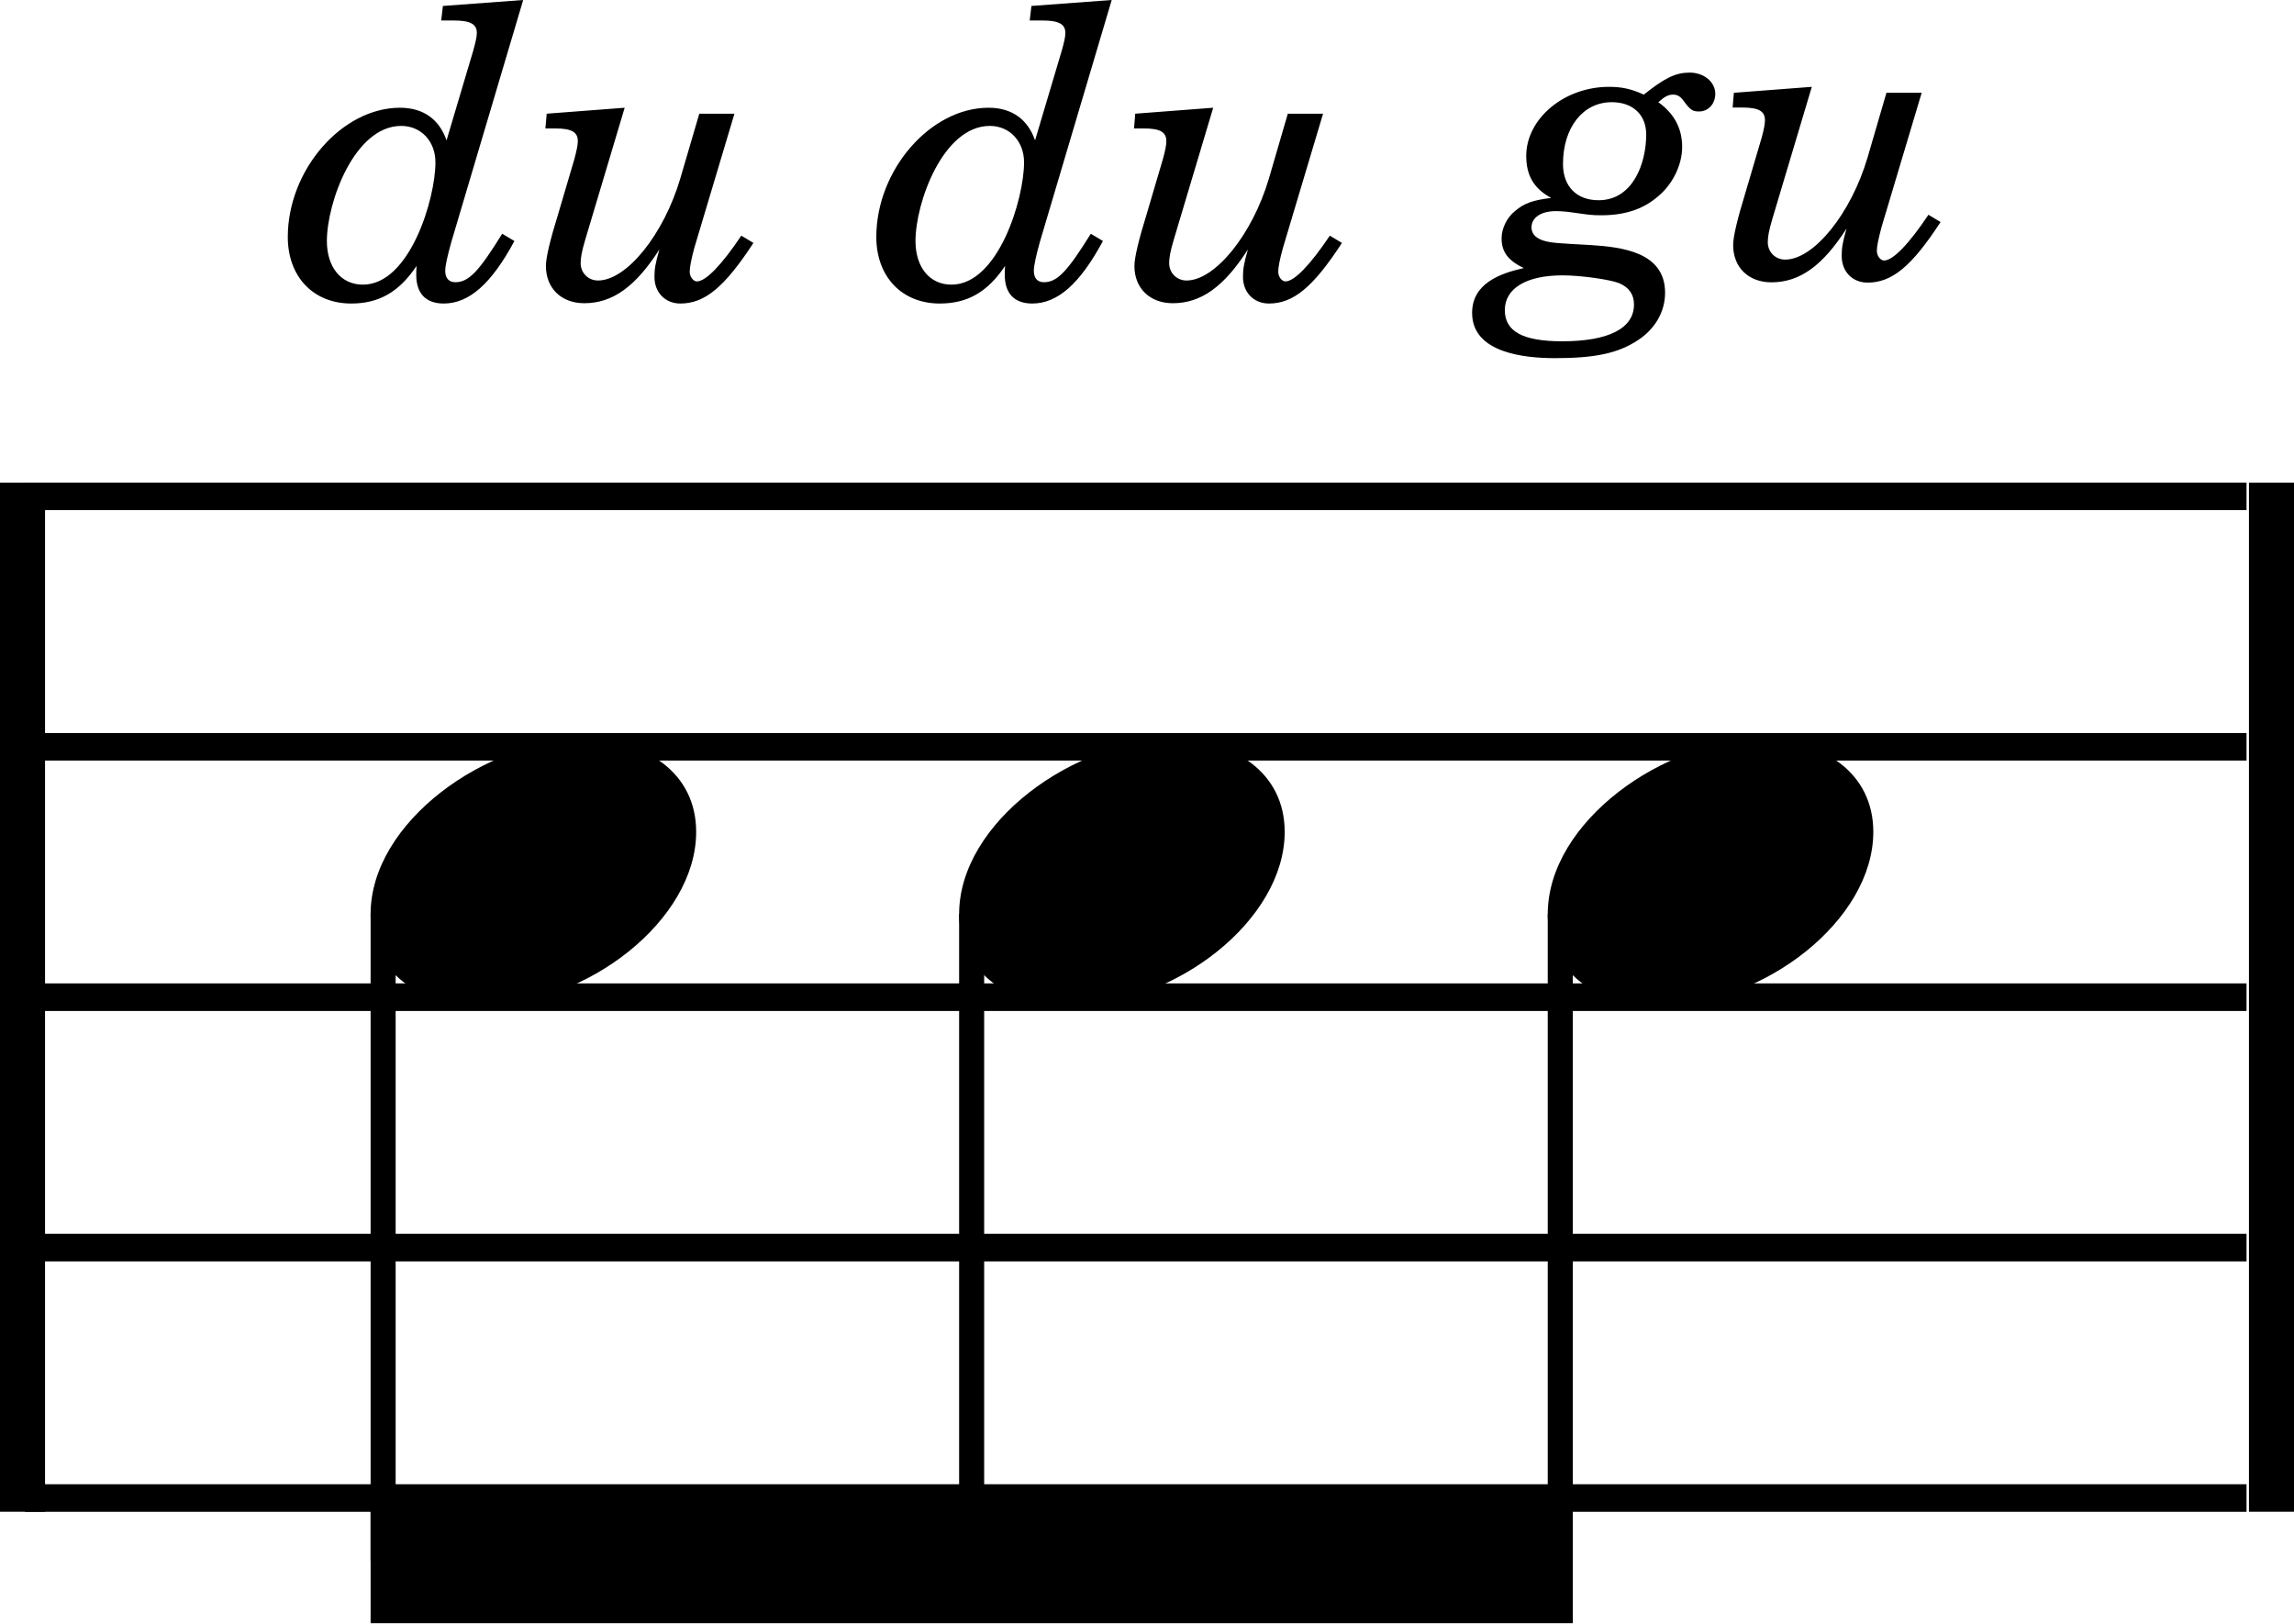
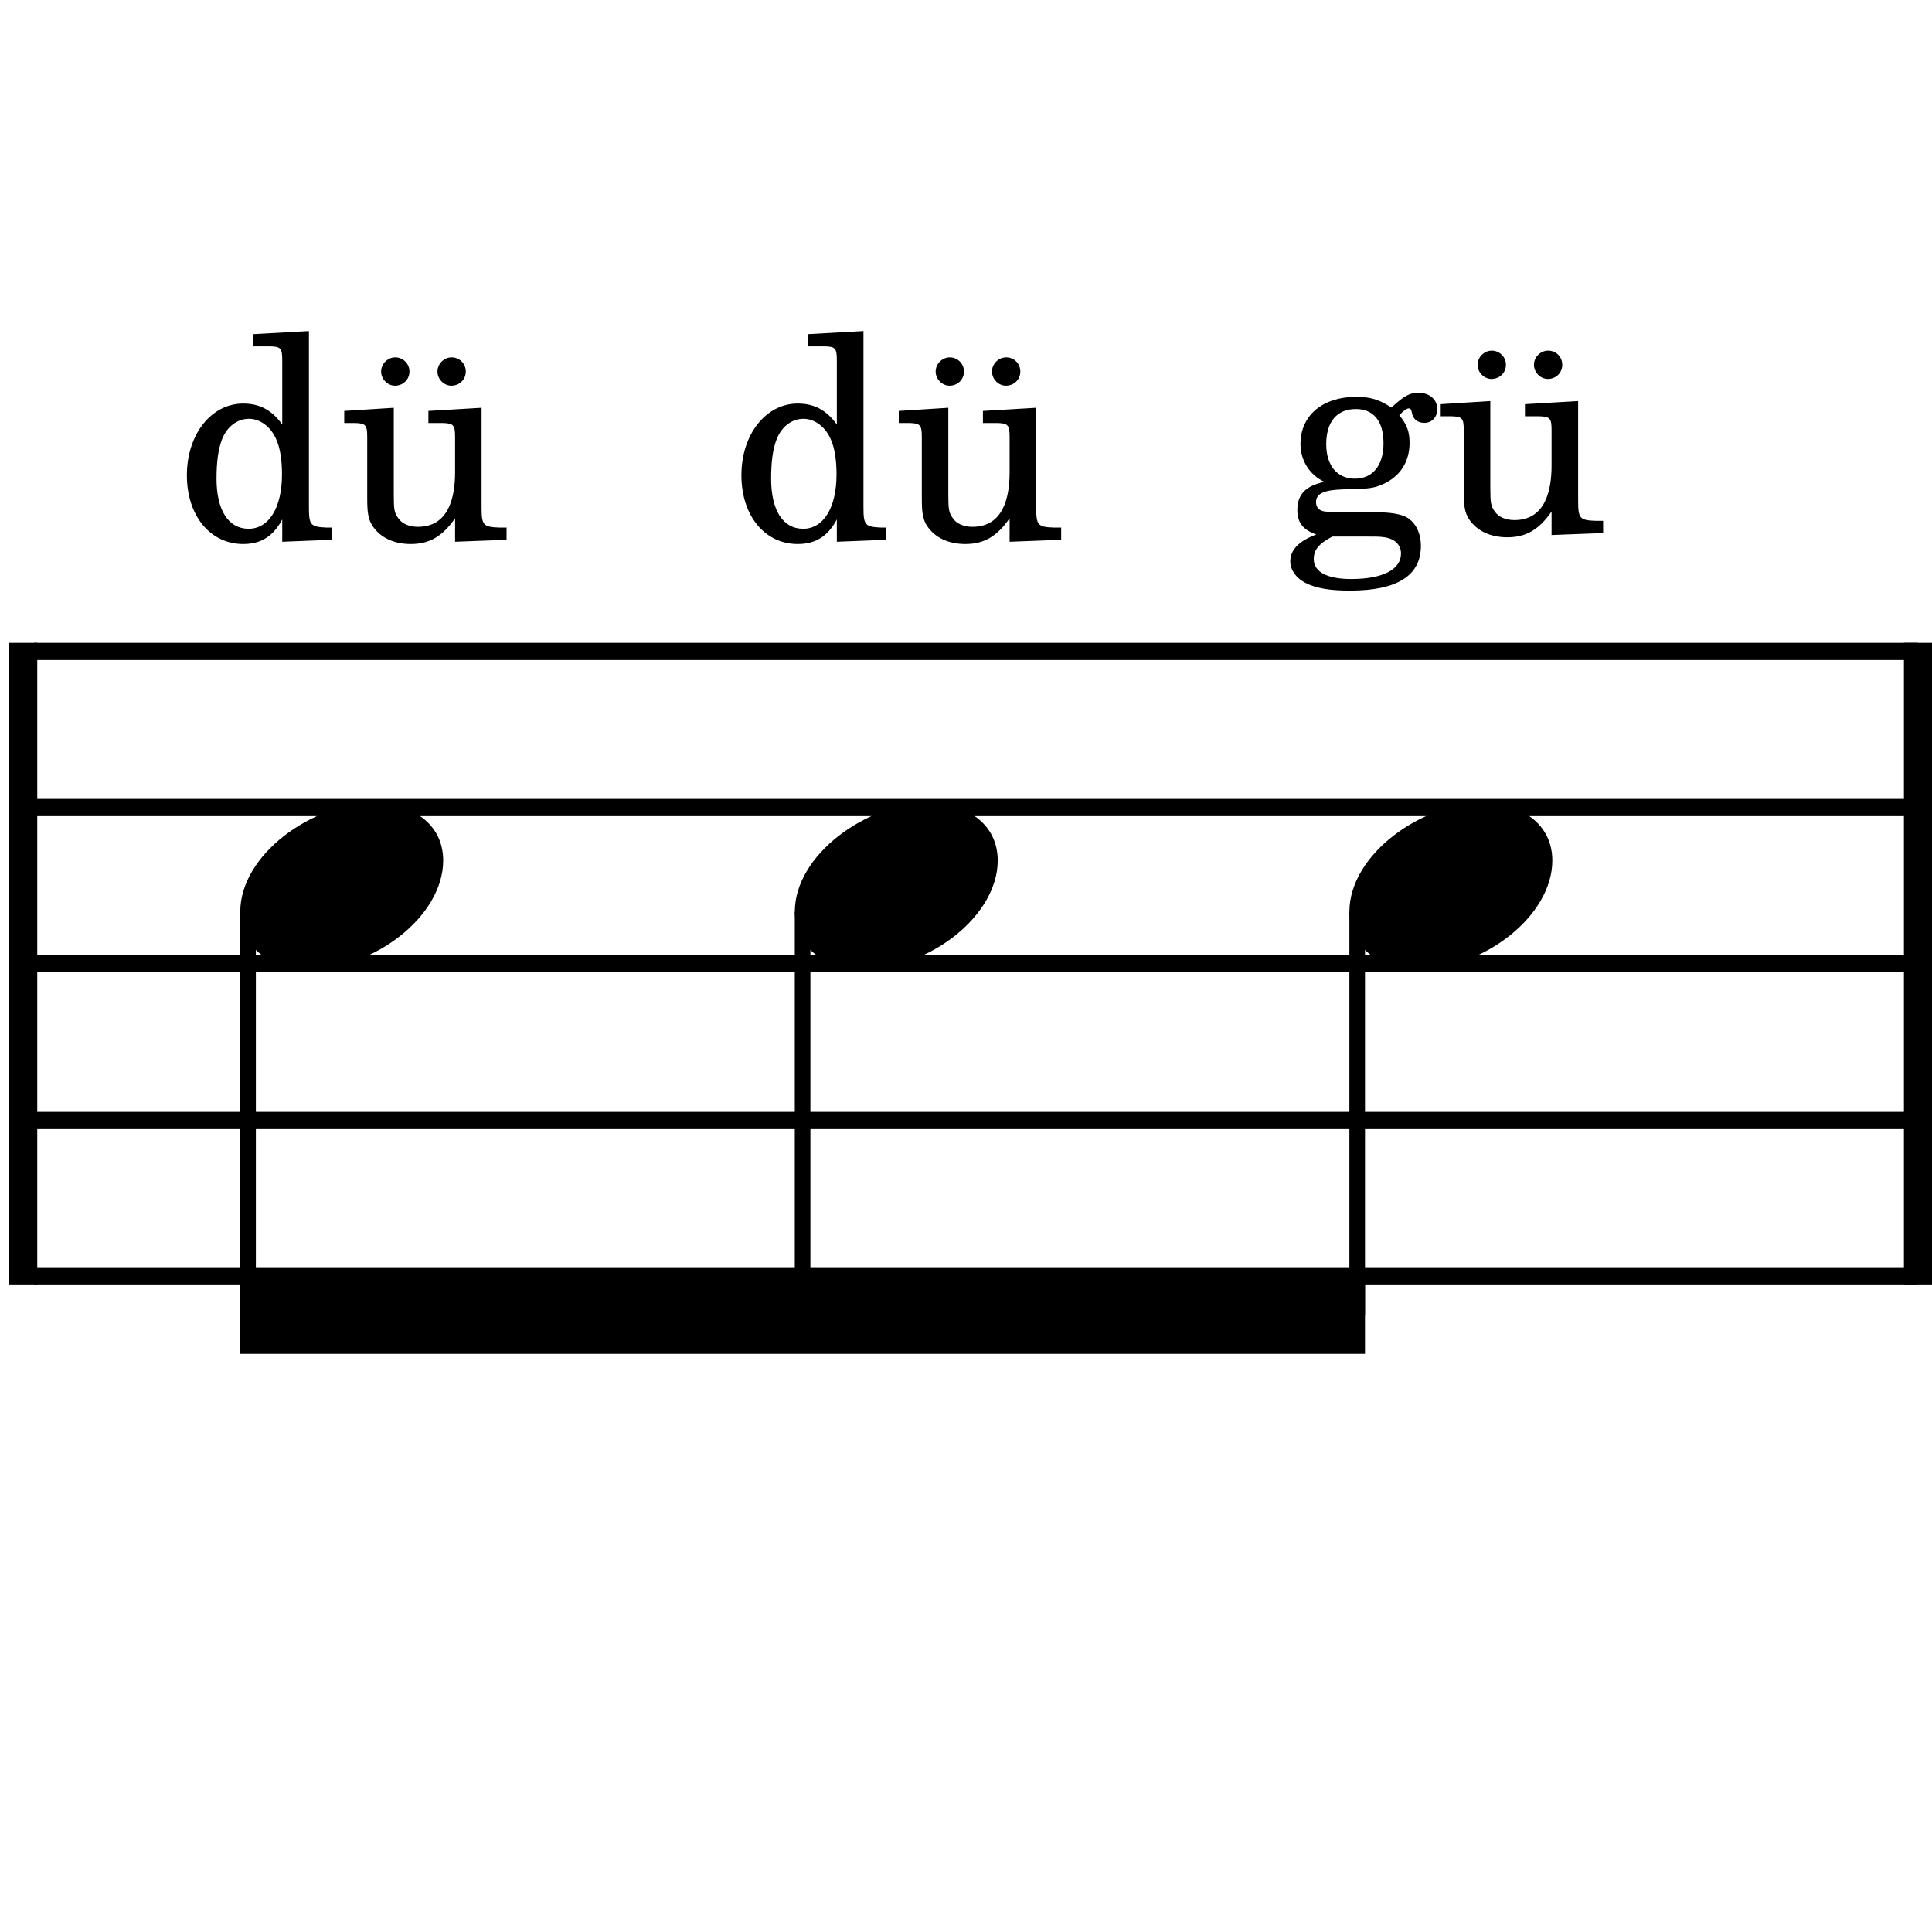
- <svg xmlns="http://www.w3.org/2000/svg" id="b" viewBox="0 0 227.17 160.76">
-   <g id="c">
-     <line x1="222.47" y1="49.16" x2="2.47" y2="49.16" fill="none" stroke="#000" stroke-linejoin="bevel" stroke-width="2.73" />
-     <line x1="222.47" y1="73.96" x2="2.47" y2="73.96" fill="none" stroke="#000" stroke-linejoin="bevel" stroke-width="2.73" />
-     <line x1="222.47" y1="98.76" x2="2.47" y2="98.76" fill="none" stroke="#000" stroke-linejoin="bevel" stroke-width="2.73" />
-     <line x1="222.47" y1="123.56" x2="2.47" y2="123.56" fill="none" stroke="#000" stroke-linejoin="bevel" stroke-width="2.73" />
-     <line x1="222.47" y1="148.36" x2="2.47" y2="148.36" fill="none" stroke="#000" stroke-linejoin="bevel" stroke-width="2.73" />
-     <line x1="224.94" y1="47.8" x2="224.94" y2="149.72" fill="none" stroke="#000" stroke-linejoin="bevel" stroke-width="4.46" />
-     <line x1="2.23" y1="47.8" x2="2.23" y2="149.72" fill="none" stroke="#000" stroke-linejoin="bevel" stroke-width="4.46" />
-     <line x1="37.94" y1="90.53" x2="37.94" y2="154.56" fill="none" stroke="#000" stroke-linejoin="bevel" stroke-width="2.48" />
-     <line x1="96.22" y1="90.53" x2="96.22" y2="154.56" fill="none" stroke="#000" stroke-linejoin="bevel" stroke-width="2.48" />
-     <line x1="154.51" y1="90.53" x2="154.51" y2="154.56" fill="none" stroke="#000" stroke-linejoin="bevel" stroke-width="2.48" />
-     <path d="M94.98,90.53c0,4.26,3.07,9.02,11.11,9.02,10.31,0,21.13-8.43,21.13-17.16,0-5.86-4.96-9.13-11.11-9.13-9.63,0-21.13,8.14-21.13,17.27" />
-     <path d="M36.7,90.53c0,4.26,3.07,9.02,11.11,9.02,10.31,0,21.13-8.43,21.13-17.16,0-5.86-4.96-9.13-11.11-9.13-9.63,0-21.13,8.14-21.13,17.27" />
-     <path d="M153.27,90.53c0,4.26,3.07,9.02,11.11,9.02,10.31,0,21.13-8.43,21.13-17.16,0-5.86-4.96-9.13-11.11-9.13-9.63,0-21.13,8.14-21.13,17.27" />
-     <path d="M49.73,23.15c-2.32,3.75-3.32,4.8-4.64,4.8-.64,0-1-.41-1-1.12,0-.52,.21-1.44,.6-2.85L51.81,0l-7.95,.59-.17,1.44h1.25c1.64,0,2.28,.36,2.28,1.23,0,.41-.13,.93-.36,1.77l-2.64,8.87c-.72-2.07-2.28-3.23-4.61-3.23-5.75,0-11.11,6.16-11.11,12.8,0,3.92,2.51,6.59,6.28,6.59,2.72,0,4.72-1.11,6.47-3.72-.03,.33-.03,.72-.03,.89,0,1.83,.95,2.83,2.72,2.83,2.51,0,4.72-1.95,7-6.19l-1.21-.72m-10-10.68c1.96,0,3.39,1.51,3.39,3.61,0,3.62-2.54,12.11-7.18,12.11-2.16,0-3.57-1.72-3.57-4.32,0-3.79,2.72-11.4,7.36-11.4m33-1.21h-3.48l-1.88,6.41c-1.64,5.56-5.32,10.11-8.15,10.11-.97,0-1.72-.75-1.72-1.72,0-.52,.11-1.16,.44-2.27l3.92-13.12-7.72,.59-.13,1.46h.96c1.64,0,2.25,.36,2.25,1.26,0,.41-.13,.97-.33,1.74l-1.59,5.39q-1.24,4-1.24,5.23c0,2.2,1.52,3.69,3.8,3.69,2.8,0,5.08-1.64,7.44-5.33-.41,1.41-.49,1.97-.49,2.72,0,1.56,1.08,2.64,2.56,2.64,2.44,0,4.39-1.64,7.24-6l-1.2-.72c-1.96,2.92-3.52,4.53-4.4,4.53-.35,0-.71-.45-.71-.97,0-.43,.15-1.2,.46-2.36l3.97-13.28" />
-     <path d="M108.02,23.15c-2.33,3.75-3.33,4.8-4.64,4.8-.65,0-1-.41-1-1.12,0-.52,.2-1.44,.59-2.85L110.09,0l-7.95,.59-.17,1.44h1.25c1.64,0,2.28,.36,2.28,1.23,0,.41-.12,.93-.36,1.77l-2.64,8.87c-.72-2.07-2.28-3.23-4.61-3.23-5.75,0-11.11,6.16-11.11,12.8,0,3.92,2.52,6.59,6.28,6.59,2.72,0,4.72-1.11,6.47-3.72-.03,.33-.03,.72-.03,.89,0,1.83,.95,2.83,2.72,2.83,2.51,0,4.72-1.95,7-6.19l-1.2-.72m-10-10.68c1.95,0,3.39,1.51,3.39,3.61,0,3.62-2.55,12.11-7.19,12.11-2.16,0-3.56-1.72-3.56-4.32,0-3.79,2.72-11.4,7.36-11.4m33-1.21h-3.49l-1.87,6.41c-1.64,5.56-5.33,10.11-8.16,10.11-.97,0-1.72-.75-1.72-1.72,0-.52,.11-1.16,.44-2.27l3.92-13.12-7.72,.59-.12,1.46h.95c1.64,0,2.25,.36,2.25,1.26,0,.41-.12,.97-.33,1.74l-1.59,5.39q-1.24,4-1.24,5.23c0,2.2,1.52,3.69,3.8,3.69,2.8,0,5.08-1.64,7.44-5.33-.41,1.41-.49,1.97-.49,2.72,0,1.56,1.08,2.64,2.57,2.64,2.43,0,4.39-1.64,7.23-6l-1.2-.72c-1.96,2.92-3.52,4.53-4.39,4.53-.36,0-.72-.45-.72-.97,0-.43,.15-1.2,.47-2.36l3.97-13.28" />
-     <path d="M164.22,10.12c.64-.57,1-.75,1.47-.75,.41,0,.73,.18,1.05,.64,.64,.87,.87,1.03,1.51,1.03,.92,0,1.61-.75,1.61-1.75,0-1.17-1.12-2.1-2.53-2.1s-2.47,.53-4.55,2.18c-1.25-.57-2.17-.77-3.45-.77-4.44,0-8.19,3.16-8.19,6.84,0,1.93,.75,3.24,2.47,4.16-1.83,.23-2.67,.52-3.59,1.31-.8,.64-1.32,1.72-1.32,2.69,0,1.36,.65,2.2,2.19,2.95-2.36,.53-5.11,1.53-5.11,4.44,0,4,5.28,4.48,8.21,4.48,3.95,0,6.23-.48,8.18-1.76,1.72-1.11,2.72-2.83,2.72-4.72,0-4.03-4.28-4.52-7.36-4.72-3.54-.19-3.83-.23-4.39-.36-1-.23-1.48-.72-1.48-1.39,0-.97,.95-1.61,2.4-1.61,.52,0,1.11,.05,1.64,.13,1.65,.23,1.88,.28,2.88,.28,2.23,0,4-.56,5.39-1.69,1.61-1.23,2.61-3.23,2.61-5.08s-.8-3.31-2.36-4.43m-4.61,0c2.09,0,3.41,1.25,3.41,3.2,0,2.87-1.32,6.51-4.72,6.51-2.16,0-3.52-1.36-3.52-3.59,0-3.59,1.96-6.12,4.83-6.12m-4.87,17.15c1.79,0,4.68,.41,5.59,.77,1,.43,1.48,1.12,1.48,2.12,0,2.36-2.51,3.64-7.11,3.64-3.89,0-5.68-.97-5.68-3.09s2.08-3.44,5.72-3.44m35.56-18.08h-3.49l-1.87,6.41c-1.64,5.56-5.33,10.11-8.16,10.11-.97,0-1.72-.75-1.72-1.72,0-.52,.11-1.16,.44-2.27l3.92-13.12-7.72,.59-.12,1.46h.95c1.64,0,2.25,.36,2.25,1.26,0,.41-.12,.97-.33,1.74l-1.59,5.39q-1.23,4-1.23,5.23c0,2.2,1.51,3.69,3.79,3.69,2.8,0,5.08-1.64,7.44-5.33-.41,1.41-.48,1.97-.48,2.72,0,1.56,1.07,2.64,2.56,2.64,2.44,0,4.39-1.64,7.23-6l-1.2-.72c-1.95,2.92-3.52,4.53-4.39,4.53-.36,0-.72-.45-.72-.97,0-.43,.16-1.2,.47-2.36l3.97-13.28" />
-     <path d="M36.7,148.36h119.05v12.4H36.7v-12.4" fill-rule="evenodd" />
+ <svg xmlns="http://www.w3.org/2000/svg" id="Ebene_2" viewBox="0 0 306.94 306">
+   <g id="Ebene_1-2">
+     <line x1="5.41" y1="103.47" x2="304.71" y2="103.47" fill="none" stroke="#000" stroke-linejoin="bevel" stroke-width="2.73" />
+     <line x1="5.41" y1="128.27" x2="304.71" y2="128.27" fill="none" stroke="#000" stroke-linejoin="bevel" stroke-width="2.73" />
+     <line x1="5.41" y1="153.07" x2="304.71" y2="153.07" fill="none" stroke="#000" stroke-linejoin="bevel" stroke-width="2.73" />
+     <line x1="5.41" y1="177.87" x2="304.71" y2="177.87" fill="none" stroke="#000" stroke-linejoin="bevel" stroke-width="2.73" />
+     <line x1="5.41" y1="202.67" x2="304.71" y2="202.67" fill="none" stroke="#000" stroke-linejoin="bevel" stroke-width="2.73" />
+     <line x1="3.69" y1="102.11" x2="3.69" y2="204.04" fill="none" stroke="#000" stroke-linejoin="bevel" stroke-width="4.46" />
+     <line x1="304.71" y1="102.11" x2="304.71" y2="204.04" fill="none" stroke="#000" stroke-linejoin="bevel" stroke-width="4.46" />
+     <line x1="215.62" y1="144.84" x2="215.62" y2="208.87" fill="none" stroke="#000" stroke-linejoin="bevel" stroke-width="2.48" />
+     <line x1="39.41" y1="144.84" x2="39.41" y2="208.87" fill="none" stroke="#000" stroke-linejoin="bevel" stroke-width="2.48" />
+     <line x1="127.51" y1="144.84" x2="127.51" y2="208.87" fill="none" stroke="#000" stroke-linejoin="bevel" stroke-width="2.48" />
+     <path d="M126.27,144.84c0,4.26,3.07,9.02,11.11,9.02,10.31,0,21.13-8.43,21.13-17.16,0-5.86-4.96-9.13-11.11-9.13-9.63,0-21.13,8.14-21.13,17.27" />
+     <path d="M214.38,144.84c0,4.26,3.07,9.02,11.11,9.02,10.31,0,21.13-8.43,21.13-17.16,0-5.86-4.96-9.13-11.11-9.13-9.63,0-21.13,8.14-21.13,17.27" />
+     <path d="M38.17,144.84c0,4.26,3.07,9.02,11.11,9.02,10.31,0,21.13-8.43,21.13-17.16,0-5.86-4.96-9.13-11.11-9.13-9.63,0-21.13,8.14-21.13,17.27" />
+     <path d="M38.17,202.67H216.86v12.4H38.17v-12.4" fill-rule="evenodd" />
+     <path d="M132.95,86.05l7.82-.31v-1.94h-.79c-2.58-.12-2.8-.4-2.8-3.28v-27.94l-8.81,.49v1.94h2.65c1.71,.04,1.93,.31,1.93,2.25v10.17c-1.66-2.3-3.6-3.33-6.21-3.33-5.08,0-8.95,4.91-8.95,11.38s3.73,10.93,8.95,10.93c2.83,0,4.77-1.22,6.21-3.9v3.54m-5.3-19.53c1.84,0,3.59,1.36,4.4,3.42,.58,1.36,.85,3.21,.85,5.41,0,5.27-2.06,8.64-5.3,8.64s-5.09-2.97-5.09-7.97c0-2.7,.28-4.72,.86-6.2,.76-2.03,2.42-3.3,4.28-3.3m23.25-9.76c-1.22,0-2.25,1.04-2.25,2.25s1.03,2.25,2.2,2.25c1.3,0,2.3-.99,2.3-2.25s-1.03-2.25-2.25-2.25m8.95,0c-1.22,0-2.25,1.04-2.25,2.25s1.03,2.25,2.2,2.25c1.32,0,2.3-.99,2.3-2.25s-.98-2.25-2.25-2.25m.55,29.29l8.19-.31v-1.94h-1.13c-2.61-.09-2.84-.36-2.84-3.28v-15.75l-8.46,.5v1.92h2.3c1.7,.05,1.94,.33,1.94,2.25v5.55c0,3.91-.95,8.69-5.91,8.69-1.39,0-2.56-.5-3.14-1.41-.59-.84-.69-1.29-.69-3.78v-13.72l-7.87,.5v1.92h1.72c1.7,.05,1.94,.33,1.94,2.25v9.74c0,2.28,.17,3.33,.84,4.36,1.22,1.84,3.37,2.87,6.08,2.87,2.97,0,5.04-1.22,7.03-4.09v3.73" />
+     <path d="M212.77,81.34c-2.47-.04-2.61-.09-3.14-.4-.32-.19-.55-.68-.55-1.18,0-1.34,1.22-1.93,4.23-2.03,4.24-.07,4.91-.17,6.44-.84,2.7-1.22,4.19-3.56,4.19-6.53,0-1.8-.41-2.92-1.63-4.41,.77-.81,1.18-1.08,1.54-1.08,.21,0,.35,.13,.45,.63,.17,1.08,.89,1.67,2.01,1.67,1.18,0,2.04-.95,2.04-2.17,0-1.52-1.22-2.61-2.97-2.61-1.44,0-2.25,.45-4.33,2.34-1.89-1.25-3.33-1.7-5.58-1.7-5.34,0-8.86,2.97-8.86,7.47,0,2.66,1.44,4.91,3.78,6.03-3.01,.67-4.28,2.02-4.28,4.5,0,1.97,.91,3.14,3.02,3.86-2.78,1.05-4.14,2.44-4.14,4.28,0,1.34,.9,2.61,2.34,3.38,1.75,.9,3.92,1.26,7.16,1.26,7.51,0,11.25-2.39,11.25-7.11,0-2.25-1.04-4.06-2.66-4.73-1.22-.46-2.66-.63-5.72-.63h-4.59m2.65-16.37c2.8,0,4.38,1.92,4.38,5.44s-1.72,5.62-4.55,5.62-4.55-2.11-4.55-5.48c0-3.57,1.71-5.58,4.72-5.58m-.4,20.25c3.73,0,4.01,0,4.64,.08,1.84,.18,2.92,1.17,2.92,2.61,0,2.57-2.92,4.06-7.92,4.06-3.81,0-5.94-1.13-5.94-3.16,0-1.48,.81-2.47,2.97-3.59h3.33m21.98-29.53c-1.22,0-2.25,1.04-2.25,2.25s1.03,2.25,2.2,2.25c1.3,0,2.3-.99,2.3-2.25s-1.03-2.25-2.25-2.25m8.95,0c-1.21,0-2.25,1.04-2.25,2.25s1.04,2.25,2.21,2.25c1.31,0,2.29-.99,2.29-2.25s-.98-2.25-2.25-2.25m.55,29.29l8.19-.31v-1.94h-1.13c-2.61-.09-2.84-.36-2.84-3.28v-15.75l-8.45,.5v1.92h2.29c1.71,.05,1.94,.33,1.94,2.25v5.55c0,3.91-.95,8.69-5.9,8.69-1.4,0-2.57-.5-3.15-1.41-.59-.84-.68-1.29-.68-3.78v-13.72l-7.88,.5v1.92h1.72c1.7,.05,1.94,.33,1.94,2.25v9.74c0,2.28,.17,3.33,.84,4.36,1.22,1.84,3.38,2.87,6.08,2.87,2.97,0,5.05-1.22,7.03-4.09v3.73" />
+     <path d="M44.84,86.05l7.83-.31v-1.94h-.8c-2.57-.12-2.79-.4-2.79-3.28v-27.94l-8.82,.49v1.94h2.66c1.7,.04,1.92,.31,1.92,2.25v10.17c-1.65-2.3-3.59-3.33-6.2-3.33-5.08,0-8.95,4.91-8.95,11.38s3.73,10.93,8.95,10.93c2.83,0,4.76-1.22,6.2-3.9v3.54m-5.29-19.53c1.84,0,3.59,1.36,4.4,3.42,.58,1.36,.85,3.21,.85,5.41,0,5.27-2.07,8.64-5.3,8.64s-5.1-2.97-5.1-7.97c0-2.7,.29-4.72,.86-6.2,.77-2.03,2.43-3.3,4.29-3.3m23.25-9.76c-1.22,0-2.25,1.04-2.25,2.25s1.03,2.25,2.2,2.25c1.3,0,2.3-.99,2.3-2.25s-1.04-2.25-2.25-2.25m8.95,0c-1.22,0-2.25,1.04-2.25,2.25s1.03,2.25,2.2,2.25c1.31,0,2.3-.99,2.3-2.25s-.99-2.25-2.25-2.25m.55,29.29l8.18-.31v-1.94h-1.12c-2.61-.09-2.85-.36-2.85-3.28v-15.75l-8.45,.5v1.92h2.3c1.7,.05,1.94,.33,1.94,2.25v5.55c0,3.91-.96,8.69-5.91,8.69-1.39,0-2.56-.5-3.14-1.41-.6-.84-.69-1.29-.69-3.78v-13.72l-7.87,.5v1.92h1.71c1.71,.05,1.94,.33,1.94,2.25v9.74c0,2.28,.17,3.33,.85,4.36,1.21,1.84,3.37,2.87,6.07,2.87,2.97,0,5.05-1.22,7.04-4.09v3.73" />
+     <rect width="306" height="306" fill="none" />
  </g>
</svg>
